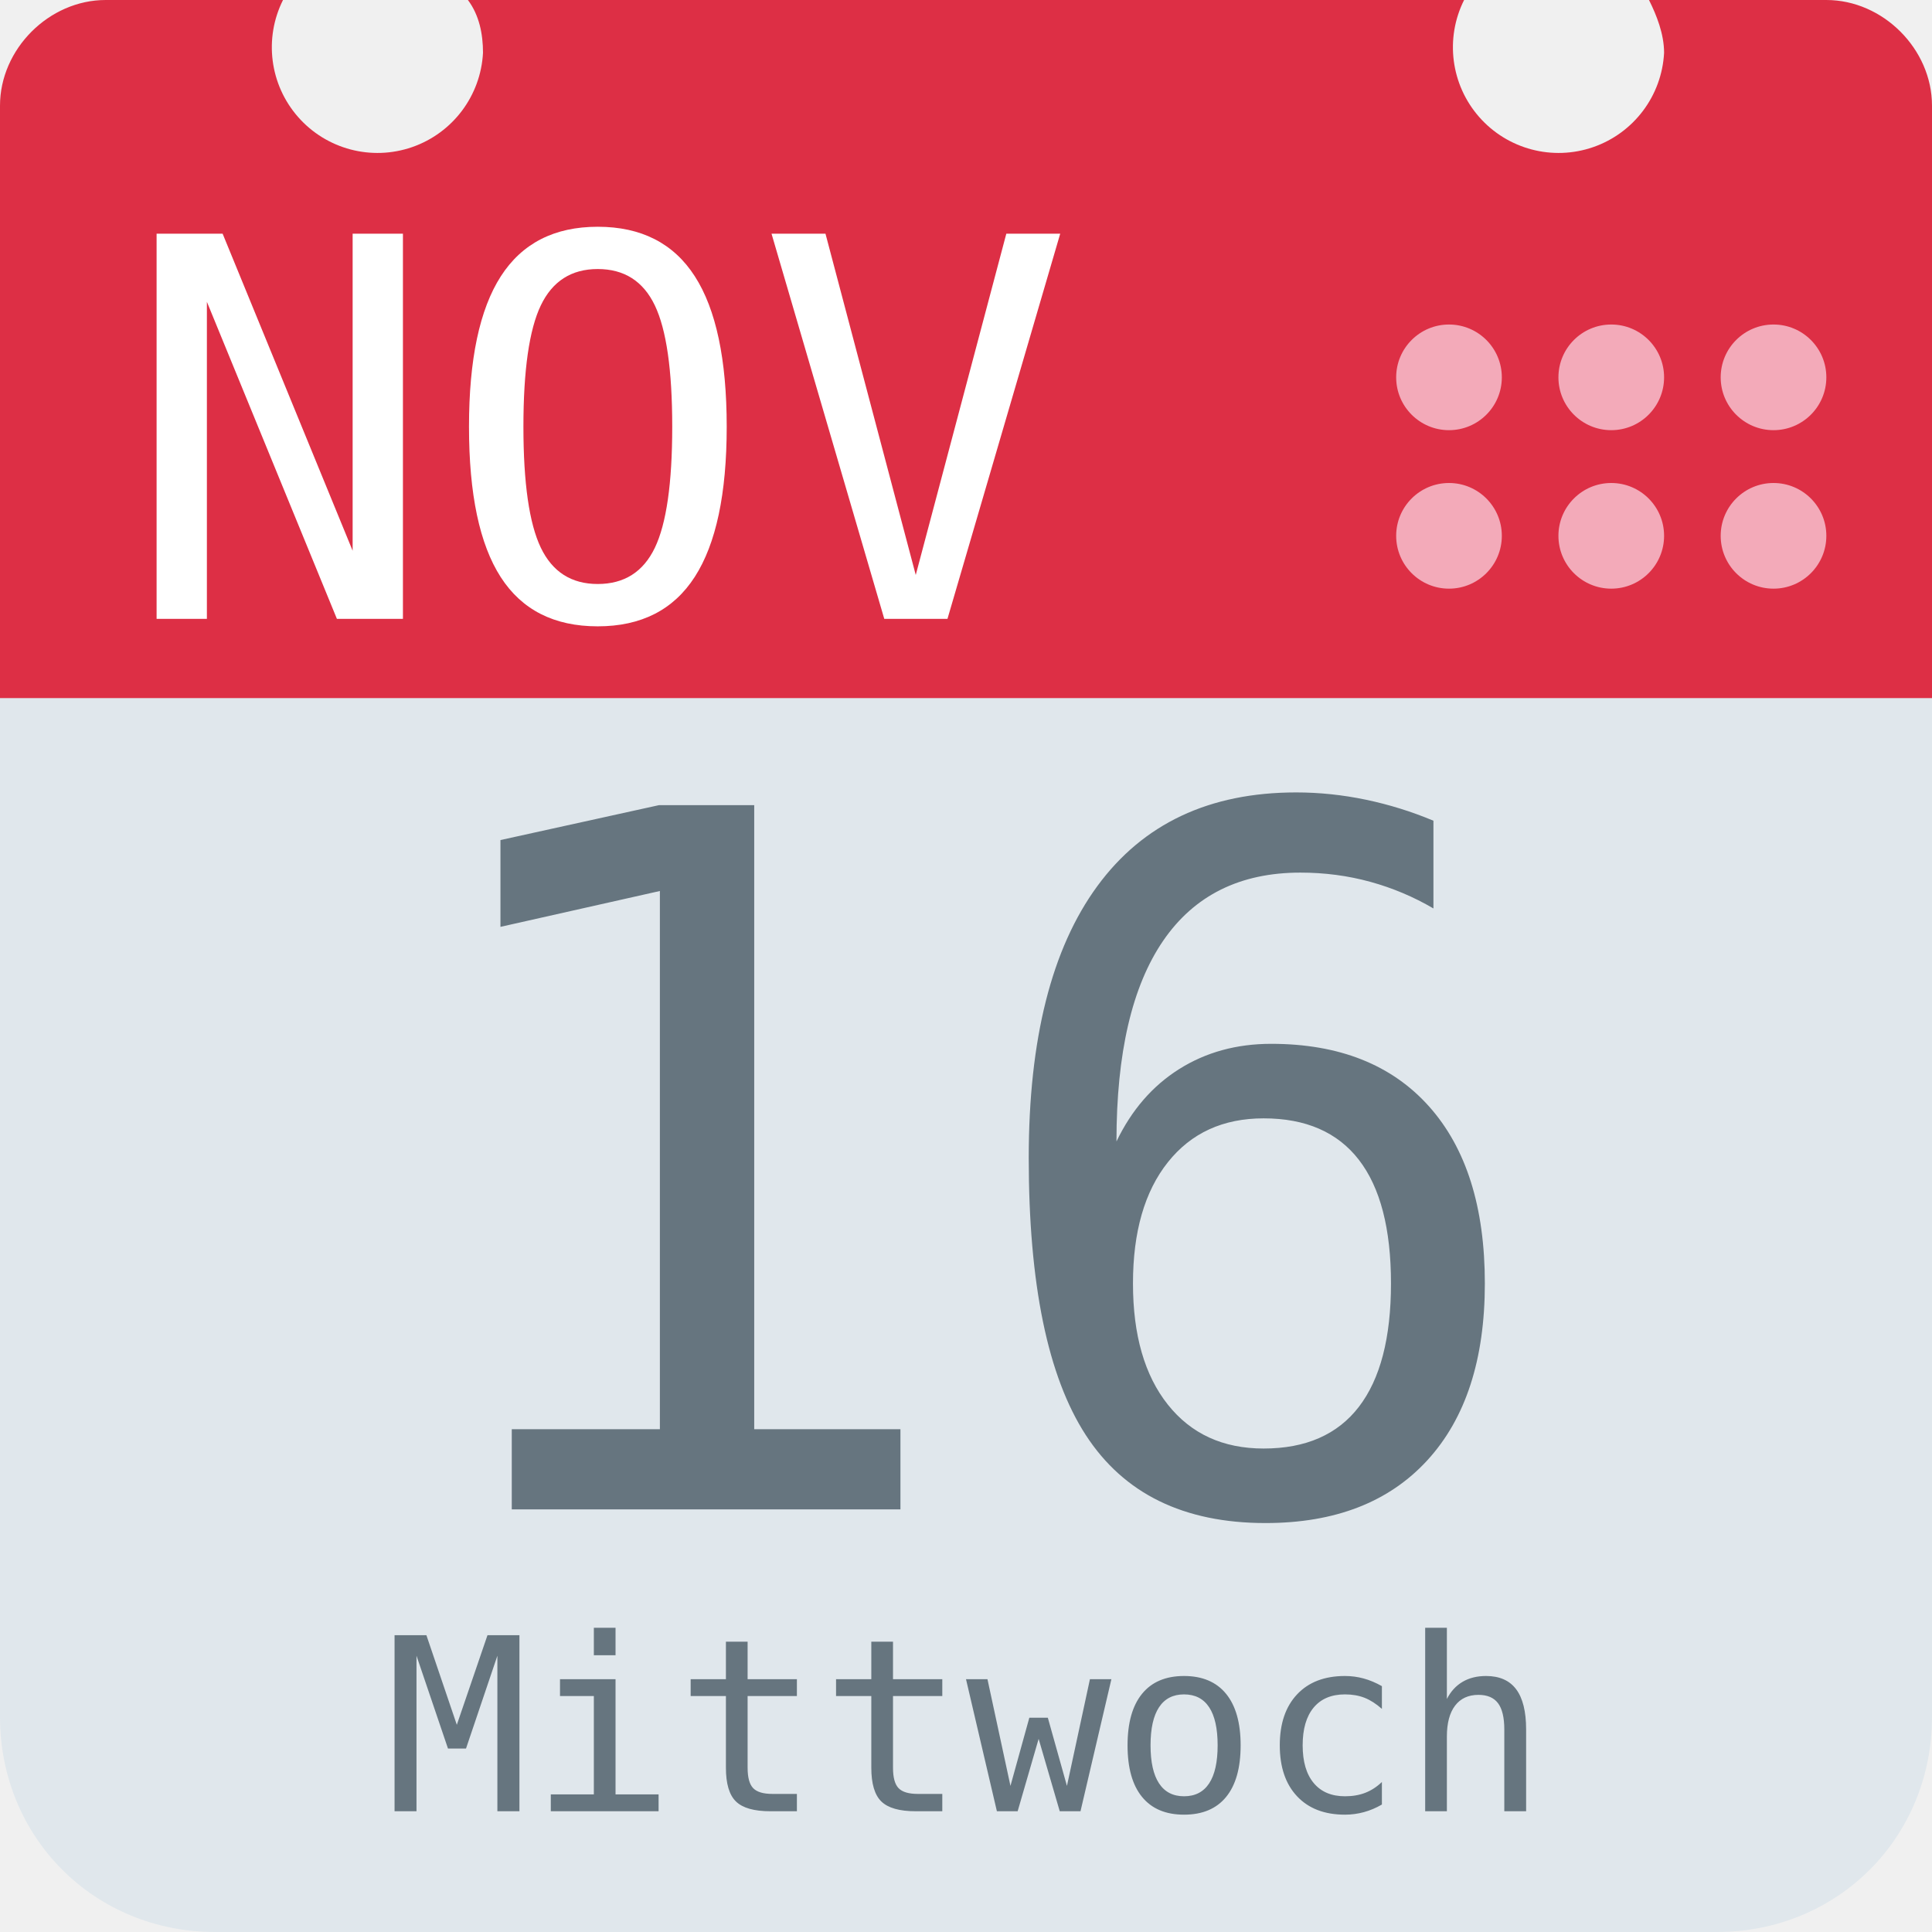
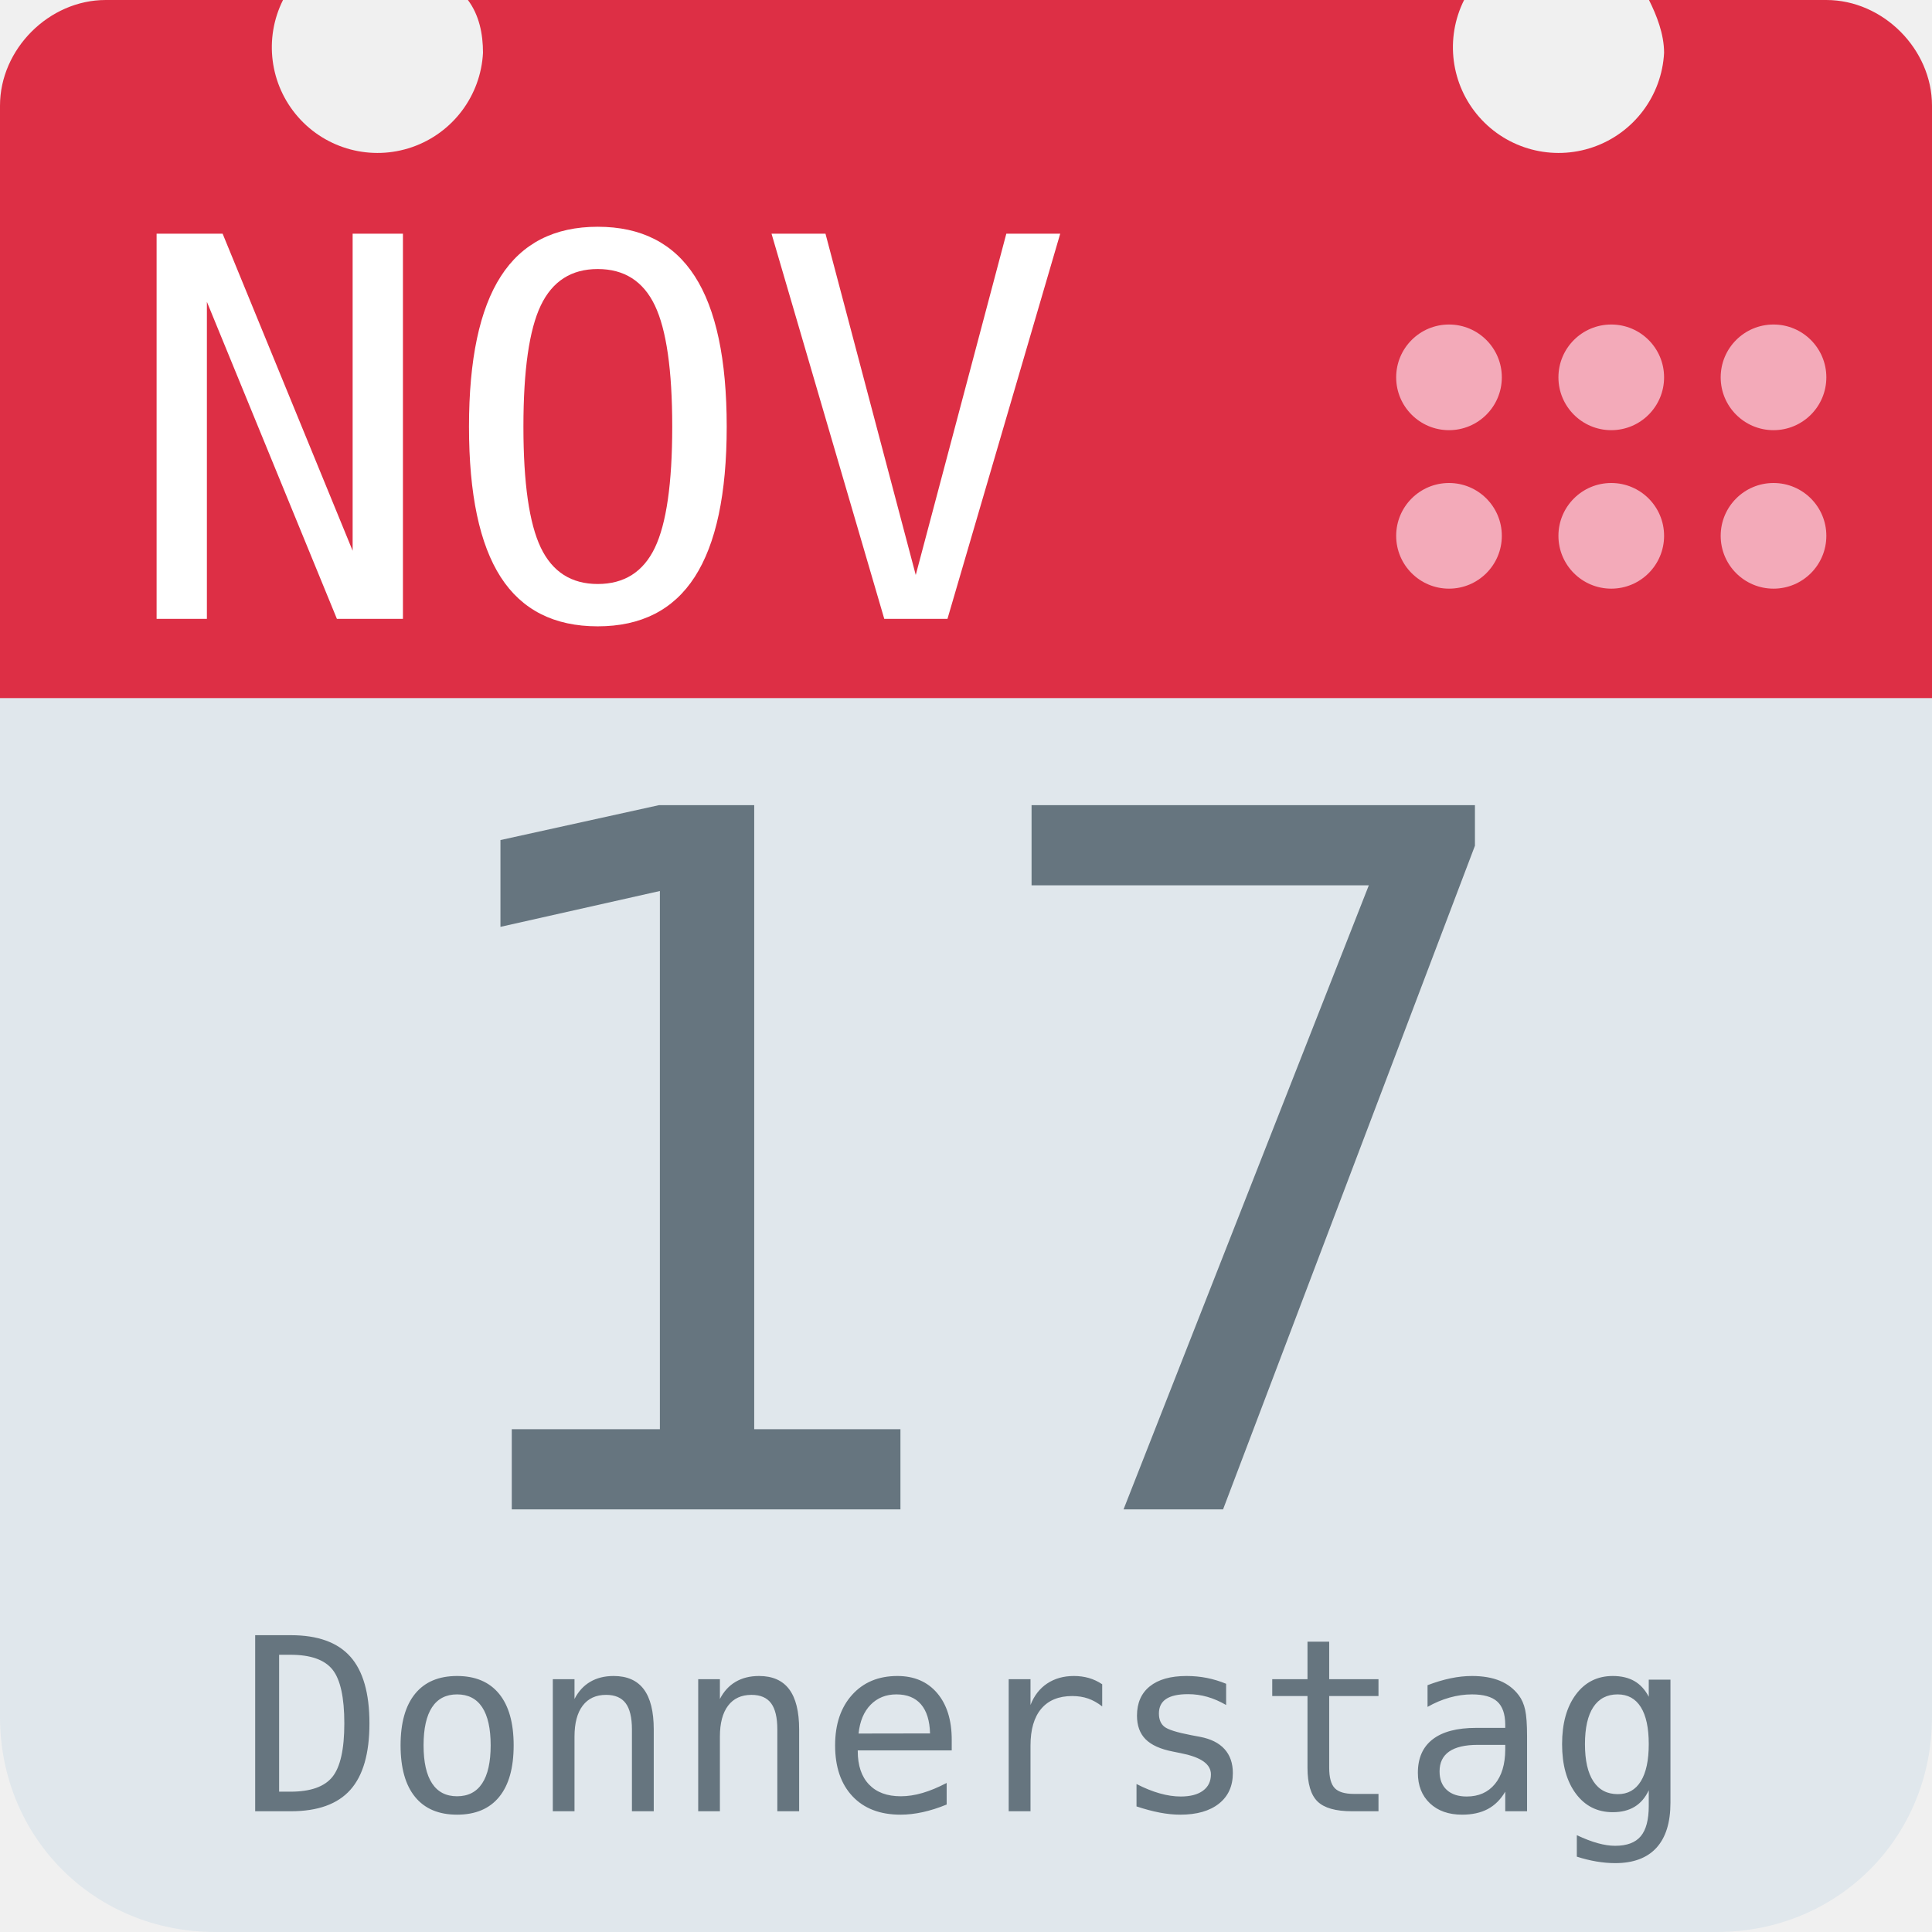
<svg xmlns="http://www.w3.org/2000/svg" aria-label="Calendar" role="img" viewBox="0 0 512 512">
  <path d="M512 455c0 32-25 57-57 57H57c-32 0-57-25-57-57V128c0-31 25-57 57-57h398c32 0 57 26 57 57z" fill="#e0e7ec" />
  <path d="M484 0h-47c2 4 4 9 4 14a28 28 0 1 1-53-14H124c3 4 4 9 4 14A28 28 0 1 1 75 0H28C13 0 0 13 0 28v157h512V28c0-15-13-28-28-28z" fill="#dd2f45" />
  <g fill="#f3aab9">
    <circle cx="470" cy="142" r="14" />
    <circle cx="470" cy="100" r="14" />
    <circle cx="427" cy="142" r="14" />
    <circle cx="427" cy="100" r="14" />
    <circle cx="384" cy="142" r="14" />
    <circle cx="384" cy="100" r="14" />
  </g>
  <text id="month" x="32" y="164" fill="#fff" font-family="monospace" font-size="140px" style="text-anchor: left">NOV</text>
-   <text id="day" x="256" y="400" fill="#66757f" font-family="monospace" font-size="256px" style="text-anchor: middle">16</text>
-   <text id="weekday" x="256" y="480" fill="#66757f" font-family="monospace" font-size="64px" style="text-anchor: middle">Mittwoch</text>
+   <text id="day" x="256" y="400" fill="#66757f" font-family="monospace" font-size="256px" style="text-anchor: middle">17</text>
+   <text id="weekday" x="256" y="480" fill="#66757f" font-family="monospace" font-size="64px" style="text-anchor: middle">Donnerstag</text>
</svg>
